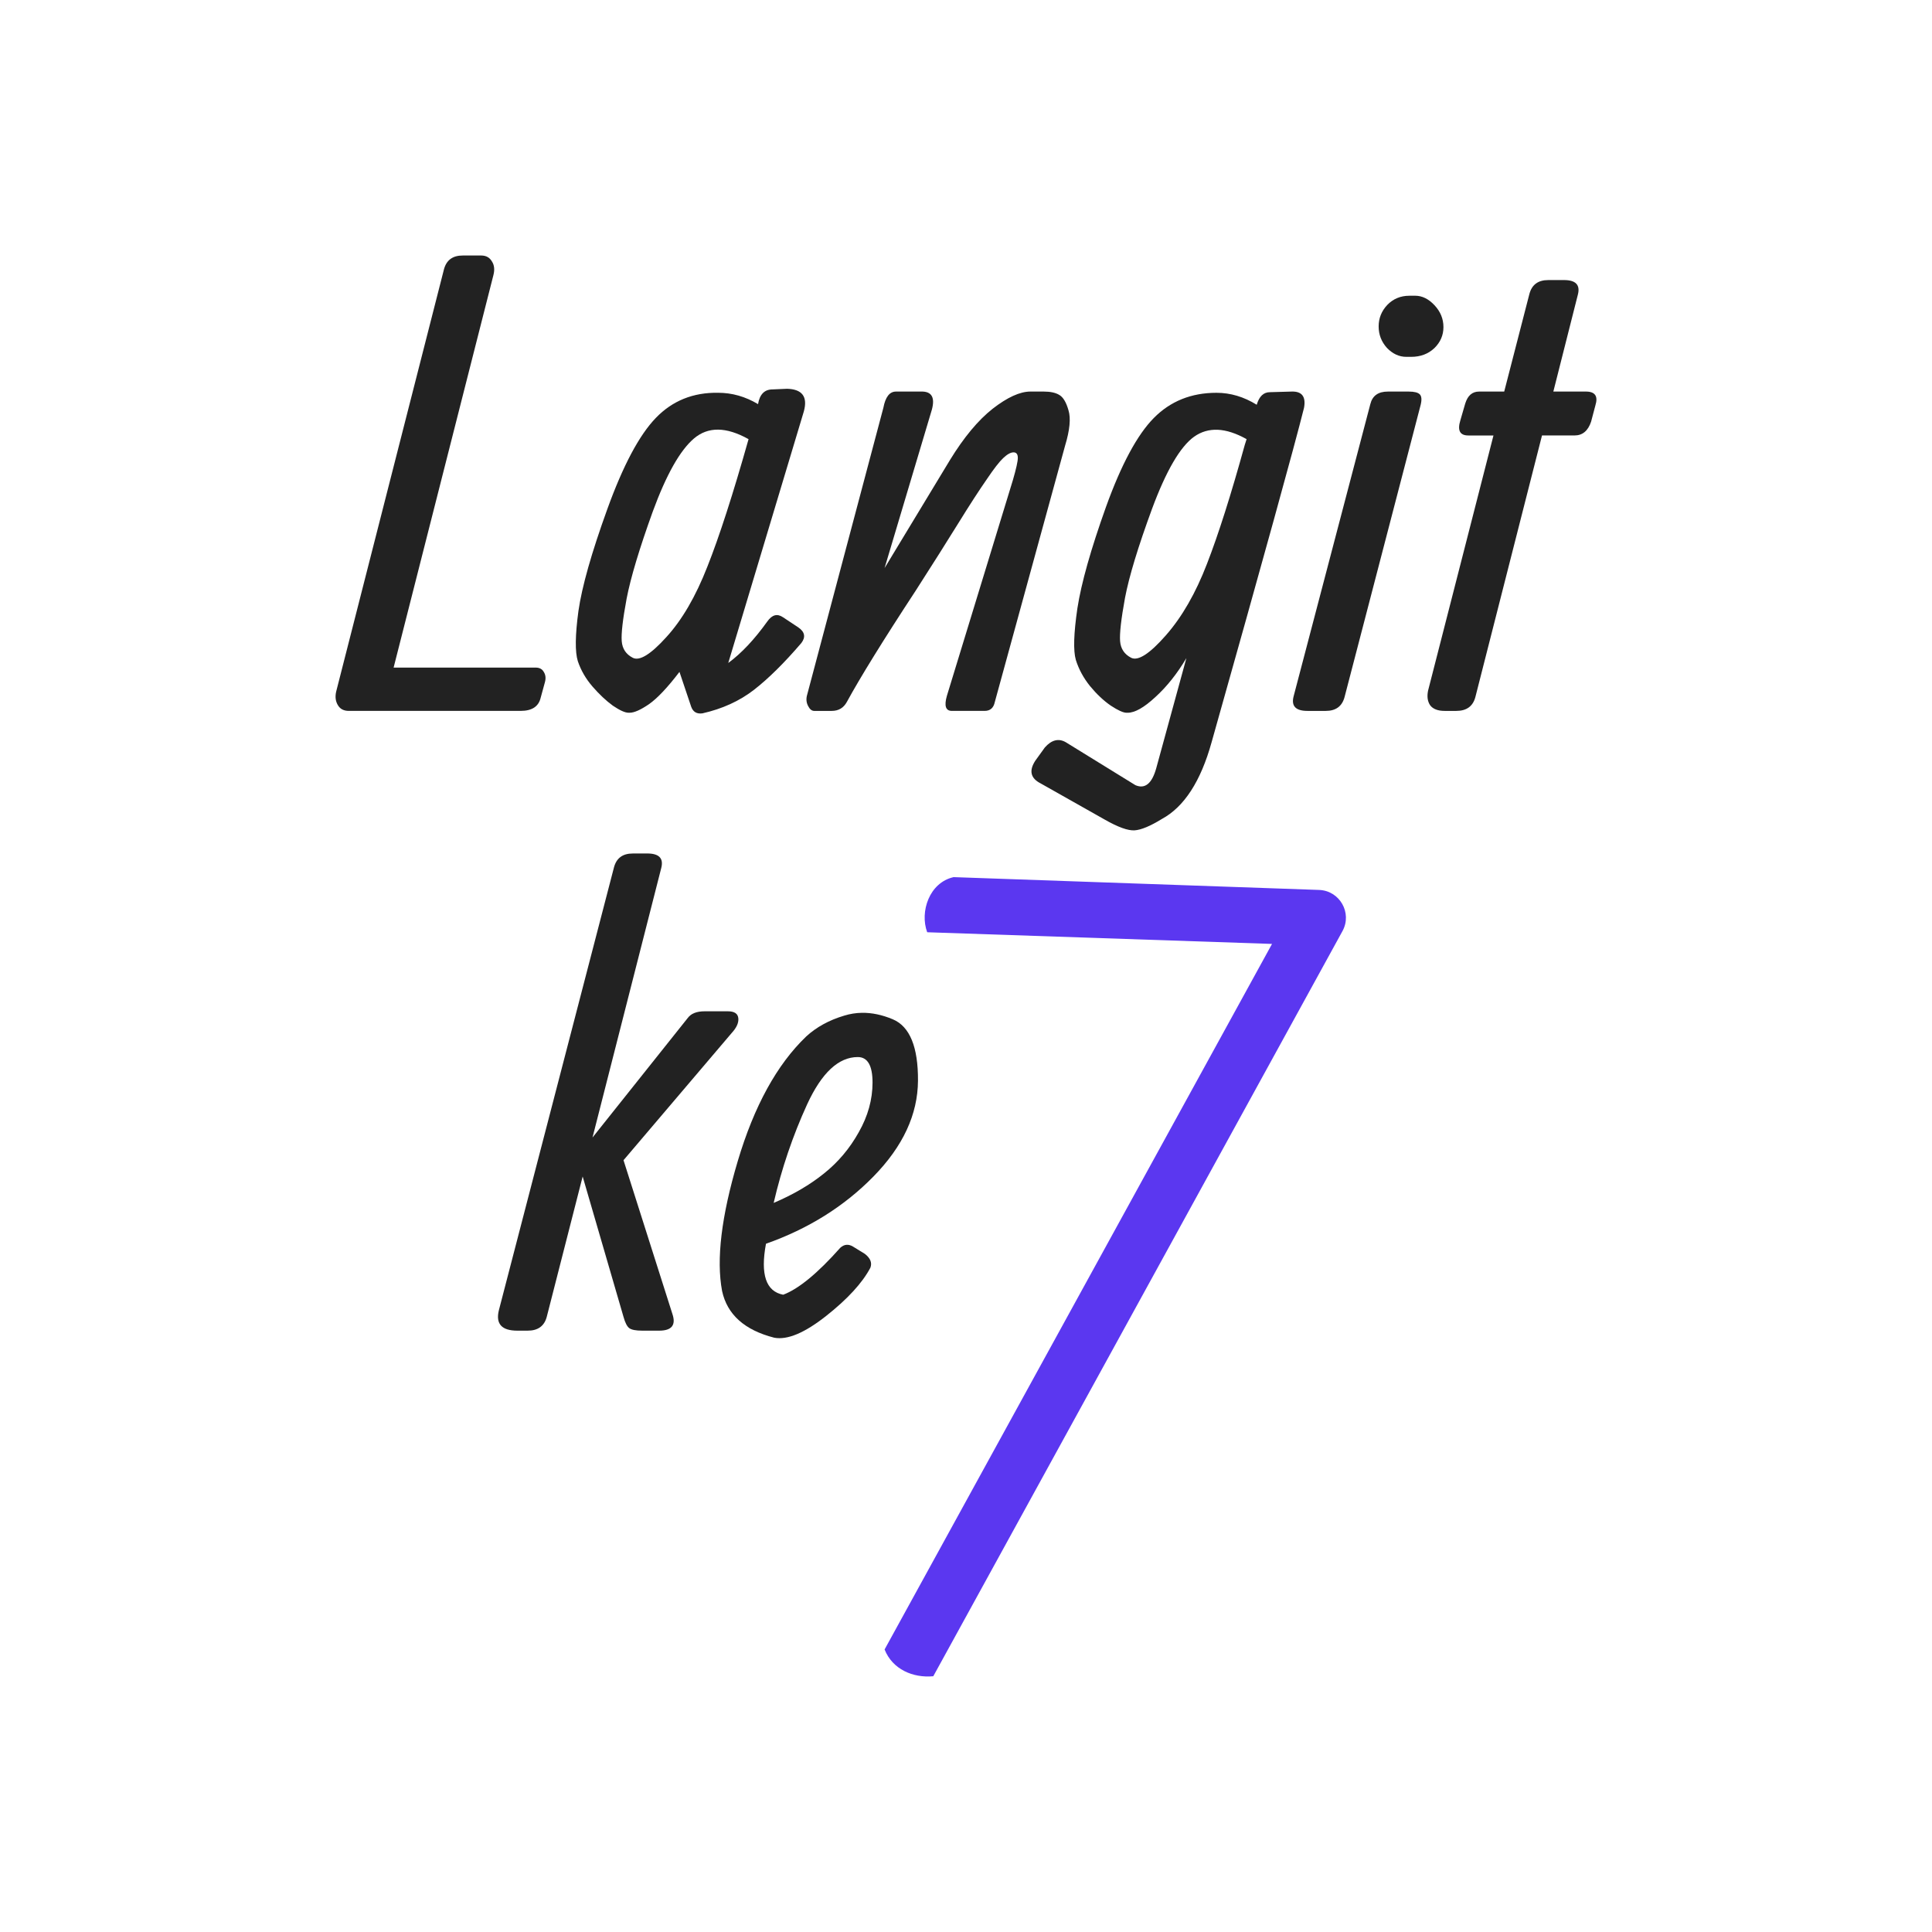
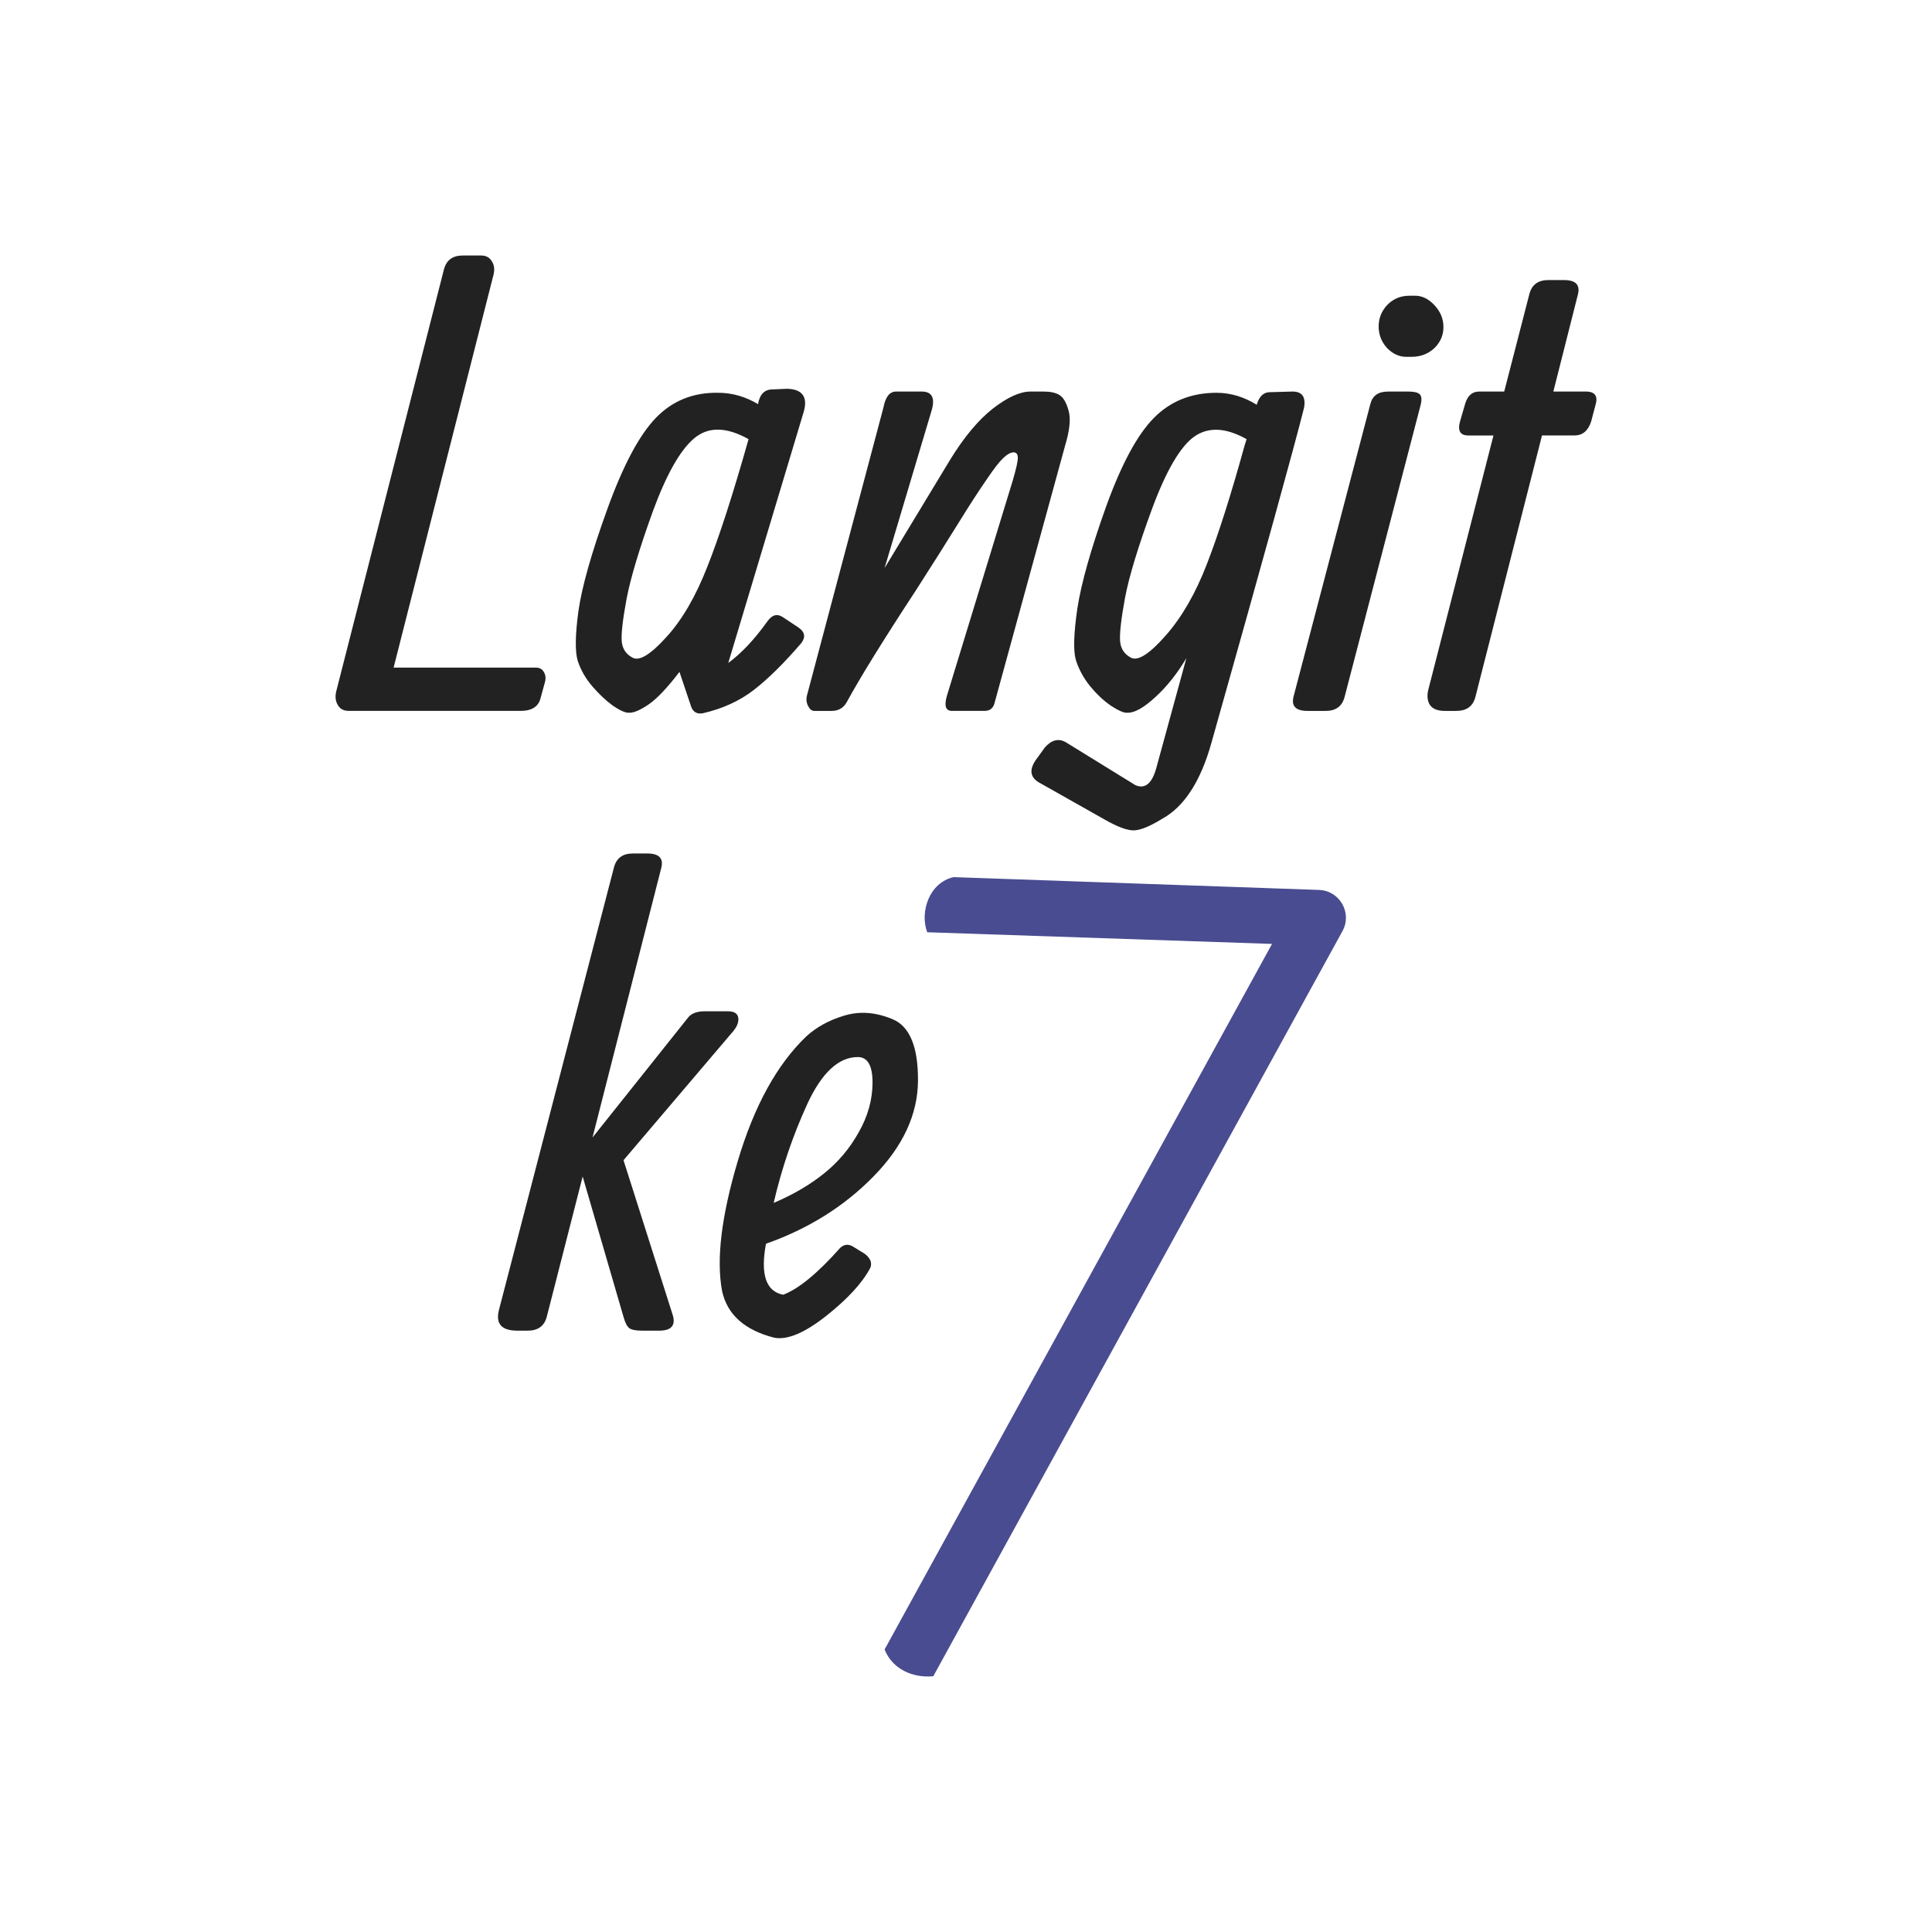
<svg xmlns="http://www.w3.org/2000/svg" width="130" height="130" viewBox="0 0 130 130" version="1.1" id="SVGRoot">
  <defs id="defs386" />
  <g id="layer1">
    <g id="g864">
      <path id="path851" style="font-style:normal;font-variant:normal;font-weight:normal;font-stretch:normal;font-size:113.151px;line-height:1.25;font-family:Allan;-inkscape-font-specification:'Allan, Normal';font-variant-ligatures:normal;font-variant-caps:normal;font-variant-numeric:normal;font-variant-east-asian:normal;fill:#222222;fill-opacity:1;stroke:none;stroke-width:1.058" d="m 57.996,68.15 c -0.403,0.006 -0.798,0.069 -1.186,0.188 -1.019,0.303 -1.874,0.771 -2.562,1.404 -1.97,1.887 -3.505,4.683 -4.607,8.389 -1.102,3.705 -1.452,6.619 -1.053,8.74 0.344,1.584 1.514,2.631 3.512,3.141 0.882,0.165 2.046,-0.324 3.492,-1.467 1.446,-1.143 2.437,-2.225 2.975,-3.244 0.124,-0.331 8.1e-4,-0.64 -0.371,-0.93 L 57.389,83.875 c -0.303,-0.179 -0.584,-0.152 -0.846,0.082 -1.529,1.722 -2.811,2.776 -3.844,3.162 -1.157,-0.22 -1.544,-1.364 -1.158,-3.43 2.851,-1.006 5.263,-2.514 7.232,-4.525 1.983,-2.025 2.982,-4.173 2.996,-6.445 0.014,-2.273 -0.552,-3.651 -1.695,-4.133 -0.715,-0.301 -1.407,-0.446 -2.078,-0.436 z m -0.277,2.977 c 0.661,0 0.992,0.572 0.992,1.715 0,1.143 -0.31,2.26 -0.93,3.348 -0.606,1.088 -1.384,2.01 -2.334,2.768 -0.937,0.758 -2.066,1.42 -3.389,1.984 0.537,-2.314 1.288,-4.525 2.252,-6.633 0.978,-2.121 2.113,-3.182 3.408,-3.182 z" />
      <path style="font-style:normal;font-variant:normal;font-weight:normal;font-stretch:normal;font-size:113.151px;line-height:1.25;font-family:Allan;-inkscape-font-specification:'Allan, Normal';font-variant-ligatures:normal;font-variant-caps:normal;font-variant-numeric:normal;font-variant-east-asian:normal;fill:#222222;fill-opacity:1;stroke:none;stroke-width:1.058" d="m 42.574,57.43 c -0.675,-10e-7 -1.094,0.31 -1.26,0.93 l -7.748,29.812 c -0.22,0.909 0.193,1.365 1.24,1.365 h 0.703 c 0.689,0 1.116,-0.31 1.281,-0.93 l 2.416,-9.443 2.748,9.443 c 0.11,0.399 0.241,0.653 0.393,0.764 0.152,0.11 0.44,0.166 0.867,0.166 h 1.137 c 0.854,0 1.15,-0.379 0.889,-1.137 l -3.285,-10.332 7.273,-8.553 c 0.331,-0.358 0.481,-0.689 0.453,-0.992 -0.028,-0.317 -0.26,-0.475 -0.701,-0.475 h -1.57 c -0.537,0 -0.916,0.152 -1.137,0.455 l -6.404,8.037 4.627,-18.141 c 0.165,-0.647 -0.15,-0.971 -0.949,-0.971 z" id="path843" />
-       <path id="path845" style="font-style:normal;font-variant:normal;font-weight:normal;font-stretch:normal;font-size:113.151px;line-height:1.25;font-family:Allan;-inkscape-font-specification:'Allan, Normal';font-variant-ligatures:normal;font-variant-caps:normal;font-variant-numeric:normal;font-variant-east-asian:normal;fill:#5b37f0;fill-opacity:1;stroke:none;stroke-width:1.058" d="m 64.166,59.02 c -1.633,0.365 -2.289,2.328 -1.777,3.709 l 23.203,0.785 -26.07,47.475 c 0.531,1.339 1.911,1.931 3.277,1.801 L 90.332,62.652 c 0.67,-1.221 -0.182,-2.72 -1.574,-2.77 z" />
+       <path id="path845" style="font-style:normal;font-variant:normal;font-weight:normal;font-stretch:normal;font-size:113.151px;line-height:1.25;font-family:Allan;-inkscape-font-specification:'Allan, Normal';font-variant-ligatures:normal;font-variant-caps:normal;font-variant-numeric:normal;font-variant-east-asian:normal;fill:#494c90;fill-opacity:1;stroke:none;stroke-width:1.058" d="m 64.166,59.02 c -1.633,0.365 -2.289,2.328 -1.777,3.709 l 23.203,0.785 -26.07,47.475 c 0.531,1.339 1.911,1.931 3.277,1.801 L 90.332,62.652 c 0.67,-1.221 -0.182,-2.72 -1.574,-2.77 z" />
      <path id="path841" style="font-style:normal;font-variant:normal;font-weight:normal;font-stretch:normal;font-size:113.151px;line-height:1.25;font-family:Allan;-inkscape-font-specification:'Allan, Normal';font-variant-ligatures:normal;font-variant-caps:normal;font-variant-numeric:normal;font-variant-east-asian:normal;fill:#222222;fill-opacity:1;stroke:none;stroke-width:1.058" d="m 86.896,26.348 -1.445,0.041 c -0.427,0 -0.723,0.281 -0.889,0.846 -0.868,-0.537 -1.77,-0.805 -2.707,-0.805 -1.694,0 -3.099,0.564 -4.215,1.693 -1.116,1.129 -2.19,3.127 -3.223,5.992 -1.019,2.851 -1.66,5.124 -1.922,6.818 -0.248,1.694 -0.283,2.851 -0.104,3.471 0.193,0.62 0.51,1.207 0.951,1.758 0.455,0.551 0.922,0.99 1.404,1.32 0.482,0.317 0.834,0.477 1.055,0.477 h 0.082 c 0.482,0 1.102,-0.352 1.859,-1.055 0.771,-0.702 1.468,-1.576 2.088,-2.623 l -2.025,7.396 c -0.289,1.047 -0.757,1.432 -1.404,1.156 L 71.711,49.941 c -0.482,-0.275 -0.95,-0.158 -1.404,0.352 l -0.641,0.889 c -0.441,0.675 -0.323,1.185 0.352,1.529 l 4.318,2.438 c 0.895,0.51 1.563,0.75 2.004,0.723 0.441,-0.028 1.053,-0.282 1.838,-0.764 1.501,-0.813 2.618,-2.535 3.348,-5.166 3.499,-12.411 5.571,-19.91 6.219,-22.5 0.138,-0.758 -0.145,-1.121 -0.848,-1.094 z m 6.488,0 c -0.647,0 -1.04,0.281 -1.178,0.846 l -5.164,19.67 c -0.165,0.647 0.145,0.971 0.93,0.971 h 1.238 c 0.675,4e-6 1.096,-0.31 1.262,-0.93 l 5.123,-19.67 c 0.083,-0.344 0.061,-0.577 -0.062,-0.701 -0.124,-0.124 -0.37,-0.186 -0.742,-0.186 z m -11.441,2.57 c 0.589,0.028 1.235,0.238 1.938,0.631 l -0.125,0.393 c -0.923,3.347 -1.77,6.013 -2.541,7.996 -0.758,1.97 -1.679,3.575 -2.768,4.814 -1.088,1.24 -1.866,1.742 -2.334,1.508 -0.455,-0.234 -0.703,-0.606 -0.744,-1.115 -0.041,-0.51 0.068,-1.482 0.33,-2.914 0.275,-1.446 0.882,-3.442 1.818,-5.99 0.95,-2.562 1.893,-4.181 2.83,-4.855 0.475,-0.337 1.007,-0.494 1.596,-0.467 z" />
      <path id="path839" style="font-style:normal;font-variant:normal;font-weight:normal;font-stretch:normal;font-size:113.151px;line-height:1.25;font-family:Allan;-inkscape-font-specification:'Allan, Normal';font-variant-ligatures:normal;font-variant-caps:normal;font-variant-numeric:normal;font-variant-east-asian:normal;fill:#222222;fill-opacity:1;stroke:none;stroke-width:1.058" d="m 52.951,26.16 -0.971,0.043 c -0.537,0 -0.862,0.329 -0.973,0.99 -0.854,-0.51 -1.749,-0.764 -2.686,-0.764 -1.68,-0.028 -3.078,0.536 -4.193,1.693 -1.116,1.157 -2.203,3.203 -3.264,6.137 -1.061,2.934 -1.709,5.22 -1.943,6.859 -0.22,1.625 -0.234,2.747 -0.041,3.367 0.207,0.62 0.538,1.191 0.992,1.715 0.455,0.523 0.909,0.951 1.363,1.281 0.468,0.317 0.819,0.477 1.053,0.477 h 0.084 c 0.303,0 0.736,-0.192 1.301,-0.578 0.565,-0.399 1.248,-1.123 2.047,-2.17 l 0.785,2.334 c 0.124,0.358 0.378,0.51 0.764,0.455 1.336,-0.303 2.485,-0.827 3.449,-1.57 0.978,-0.758 2.046,-1.812 3.203,-3.162 0.303,-0.399 0.234,-0.75 -0.207,-1.053 l -1.031,-0.682 c -0.386,-0.262 -0.738,-0.165 -1.055,0.289 -0.868,1.212 -1.743,2.142 -2.625,2.789 l 5.084,-16.922 c 0.275,-0.992 -0.104,-1.502 -1.137,-1.529 z m 7.334,0.188 c -0.427,0 -0.708,0.364 -0.846,1.094 l -5.125,19.299 c -0.083,0.275 -0.061,0.53 0.062,0.764 0.11,0.22 0.247,0.33 0.412,0.33 h 1.178 c 0.455,0 0.793,-0.198 1.014,-0.598 0.909,-1.667 2.451,-4.161 4.627,-7.48 1.157,-1.804 2.115,-3.319 2.873,-4.545 0.758,-1.226 1.404,-2.225 1.941,-2.996 0.455,-0.675 0.813,-1.137 1.074,-1.385 0.275,-0.262 0.51,-0.393 0.703,-0.393 0.193,0 0.289,0.125 0.289,0.373 0,0.234 -0.11,0.729 -0.33,1.486 l -4.443,14.525 c -0.193,0.675 -0.081,1.012 0.332,1.012 h 2.211 c 0.372,0 0.599,-0.198 0.682,-0.598 l 4.73,-17.254 c 0.317,-1.047 0.392,-1.838 0.227,-2.375 -0.152,-0.537 -0.357,-0.882 -0.619,-1.033 -0.248,-0.152 -0.598,-0.227 -1.053,-0.227 h -0.889 c -0.702,0 -1.549,0.385 -2.541,1.156 -0.978,0.771 -1.936,1.922 -2.873,3.451 l -4.4,7.271 3.182,-10.66 c 0.22,-0.813 -0.007,-1.219 -0.682,-1.219 z m -11.963,2.561 c 0.613,0.007 1.296,0.221 2.047,0.641 -1.047,3.705 -1.971,6.563 -2.77,8.574 -0.785,2.011 -1.707,3.595 -2.768,4.752 -1.047,1.157 -1.797,1.619 -2.252,1.385 -0.455,-0.234 -0.703,-0.606 -0.744,-1.115 -0.041,-0.51 0.068,-1.466 0.33,-2.871 0.275,-1.419 0.861,-3.368 1.756,-5.848 0.909,-2.479 1.833,-4.119 2.77,-4.918 0.475,-0.406 1.018,-0.606 1.631,-0.6 z" />
      <path id="path837" style="font-style:normal;font-variant:normal;font-weight:normal;font-stretch:normal;font-size:113.151px;line-height:1.25;font-family:Allan;-inkscape-font-specification:'Allan, Normal';font-variant-ligatures:normal;font-variant-caps:normal;font-variant-numeric:normal;font-variant-east-asian:normal;fill:#222222;fill-opacity:1;stroke:none;stroke-width:1.058" d="m 94.832,19.9 c -0.592,0 -1.089,0.208 -1.488,0.621 -0.386,0.413 -0.578,0.894 -0.578,1.445 0,0.551 0.187,1.032 0.559,1.445 0.386,0.399 0.819,0.6 1.301,0.6 h 0.33 c 0.62,0 1.138,-0.192 1.551,-0.578 0.413,-0.399 0.619,-0.875 0.619,-1.426 0,-0.551 -0.2,-1.04 -0.6,-1.467 -0.399,-0.427 -0.832,-0.641 -1.301,-0.641 z" />
      <path id="path835" style="font-style:normal;font-variant:normal;font-weight:normal;font-stretch:normal;font-size:113.151px;line-height:1.25;font-family:Allan;-inkscape-font-specification:'Allan, Normal';font-variant-ligatures:normal;font-variant-caps:normal;font-variant-numeric:normal;font-variant-east-asian:normal;fill:#222222;fill-opacity:1;stroke:none;stroke-width:1.058" d="m 104.17,18.846 c -0.675,0 -1.094,0.312 -1.26,0.932 l -1.695,6.57 h -1.693 c -0.455,0 -0.764,0.267 -0.93,0.805 l -0.33,1.137 c -0.207,0.675 -0.028,1.012 0.537,1.012 h 1.693 l -4.4,17.17 c -0.083,0.399 -0.035,0.73 0.145,0.992 0.193,0.248 0.516,0.371 0.971,0.371 h 0.785 c 0.689,4e-6 1.116,-0.31 1.281,-0.93 l 4.484,-17.604 h 2.189 c 0.537,0 0.909,-0.31 1.115,-0.93 l 0.289,-1.094 c 0.193,-0.62 -0.021,-0.93 -0.641,-0.93 h -2.189 l 1.652,-6.529 c 0.165,-0.647 -0.145,-0.973 -0.93,-0.973 z" />
      <path id="path833" style="font-style:normal;font-variant:normal;font-weight:normal;font-stretch:normal;font-size:113.151px;line-height:1.25;font-family:Allan;-inkscape-font-specification:'Allan, Normal';font-variant-ligatures:normal;font-variant-caps:normal;font-variant-numeric:normal;font-variant-east-asian:normal;fill:#222222;fill-opacity:1;stroke:none;stroke-width:1.058" d="m 31.133,17.193 c -0.675,0 -1.094,0.31 -1.26,0.93 l -7.252,28.41 c -0.083,0.358 -0.042,0.668 0.123,0.93 0.152,0.248 0.392,0.371 0.723,0.371 h 11.57 c 0.758,4e-6 1.206,-0.294 1.344,-0.887 l 0.289,-1.055 c 0.069,-0.262 0.042,-0.489 -0.082,-0.682 -0.11,-0.193 -0.289,-0.289 -0.537,-0.289 h -9.566 l 6.715,-26.406 c 0.096,-0.372 0.062,-0.682 -0.104,-0.93 -0.152,-0.262 -0.392,-0.393 -0.723,-0.393 z" />
    </g>
  </g>
</svg>
